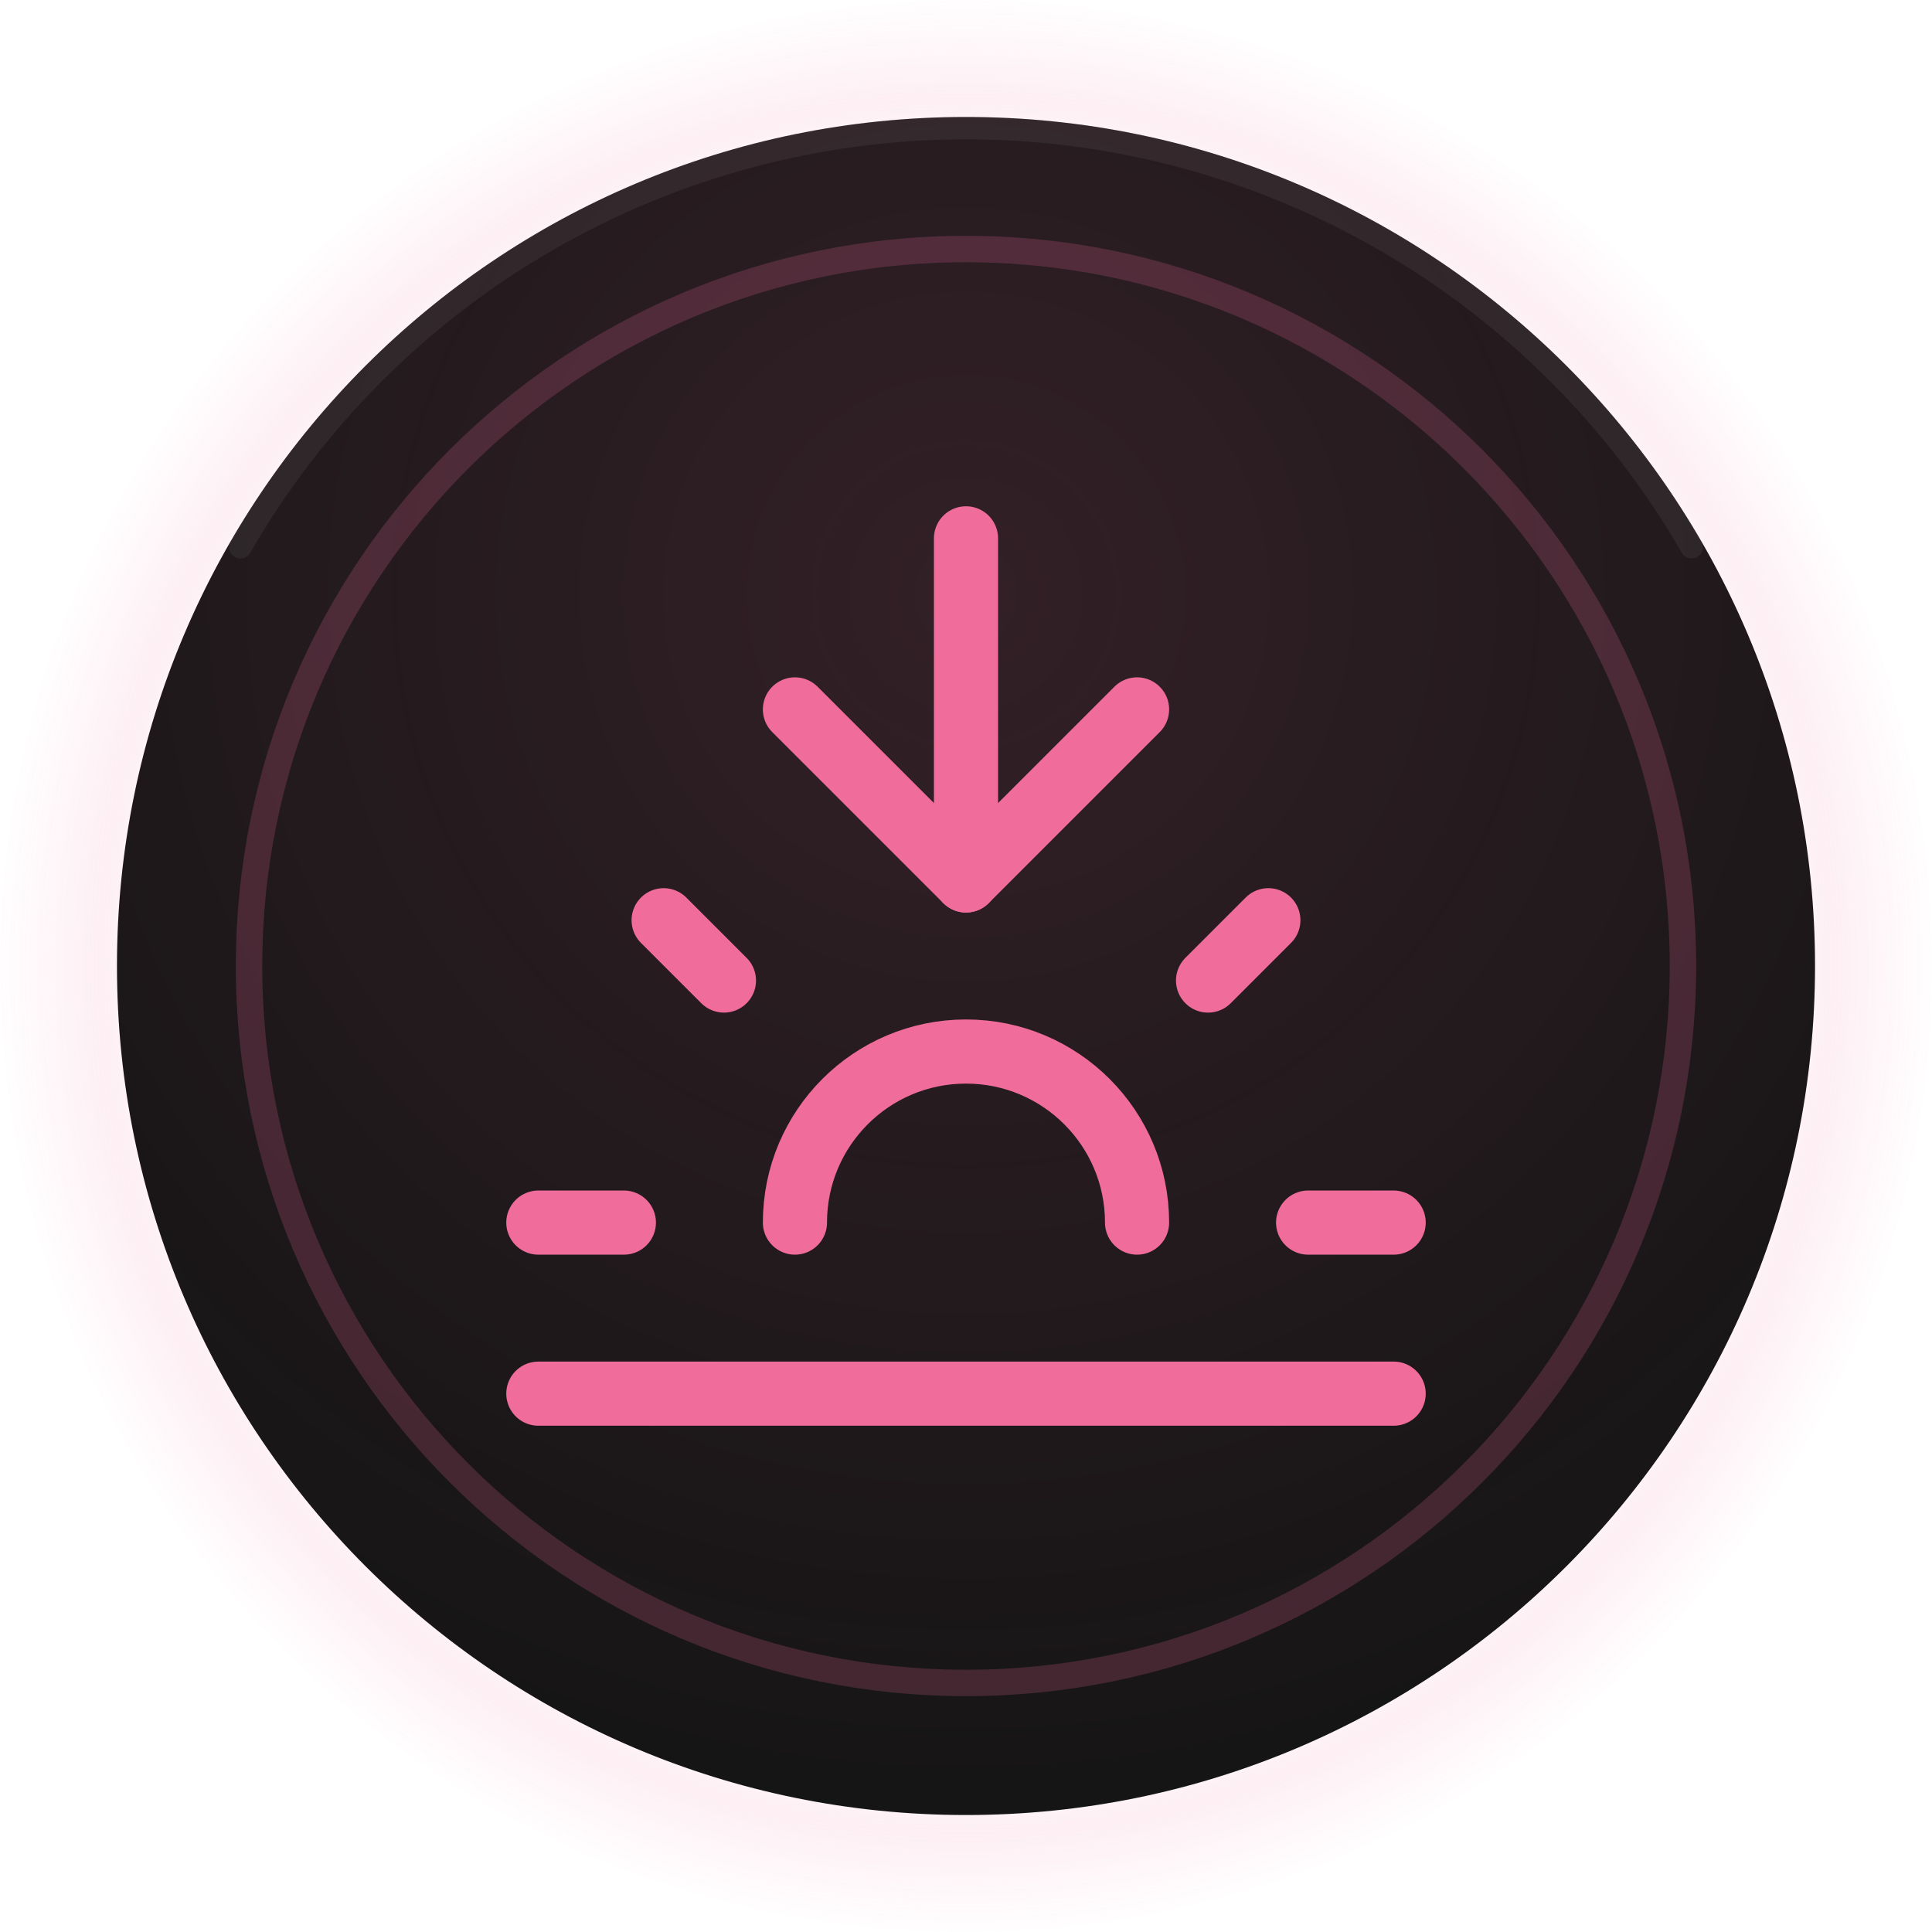
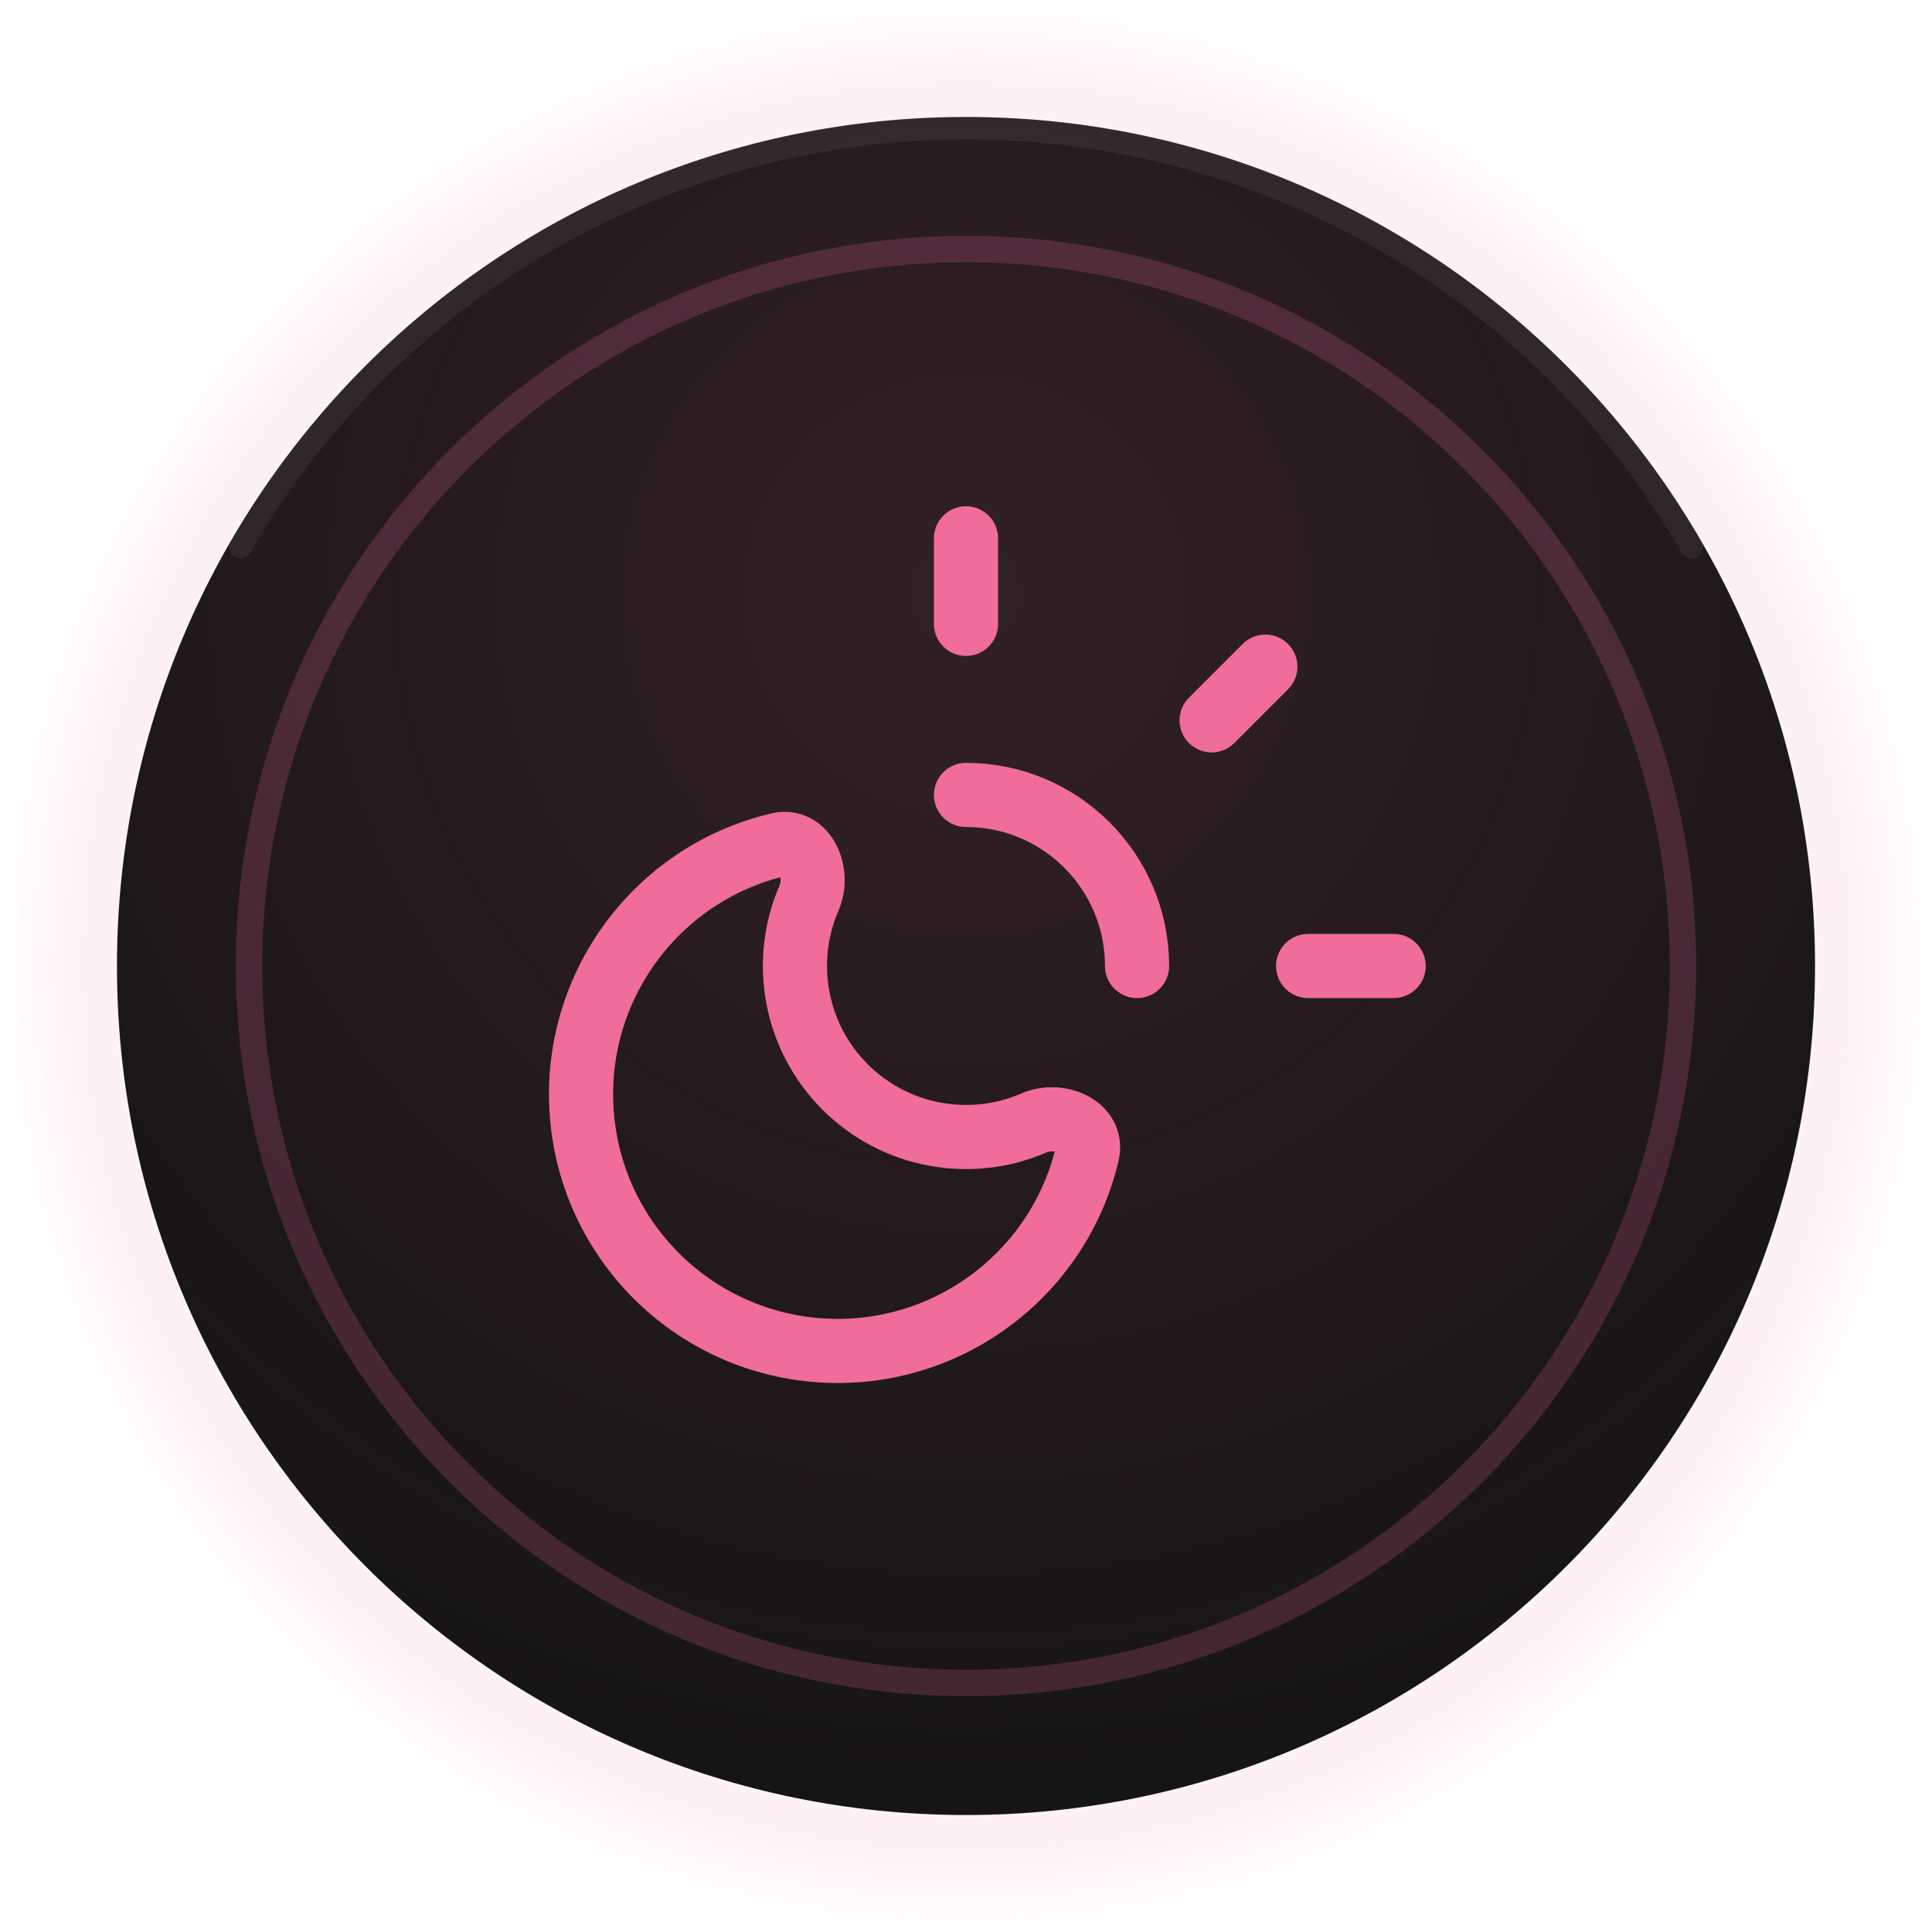
<svg xmlns="http://www.w3.org/2000/svg" viewBox="0 0 512 512" width="512" height="512">
  <defs>
    <radialGradient id="day-into-night-bloom" cx="0.5" cy="0.28" r="0.75">
      <stop offset="0" stop-color="rgba(240,108,155,0.14)" />
      <stop offset="1" stop-color="rgba(240,108,155,0)" />
    </radialGradient>
    <radialGradient id="day-into-night-glow" cx="0.5" cy="0.5" r="0.5">
      <stop offset="0.8" stop-color="rgba(240,108,155,0)" />
      <stop offset="0.89" stop-color="rgba(240,108,155,0.11)" />
      <stop offset="1" stop-color="rgba(240,108,155,0)" />
    </radialGradient>
  </defs>
  <circle cx="256" cy="256" r="256" fill="url(#day-into-night-glow)" />
  <circle cx="256" cy="256" r="225" fill="#141414" />
  <circle cx="256" cy="256" r="225" fill="url(#day-into-night-bloom)" />
  <path d="M 63.7 145 A 222 222 0 0 1 448.3 145" fill="none" stroke="rgba(255,255,255,0.06)" stroke-width="6" stroke-linecap="round" />
  <circle cx="256" cy="256" r="190" fill="none" stroke="rgba(240,108,155,0.2)" stroke-width="7" />
  <g transform="translate(120 120) scale(11.3333)" fill="none" stroke="#F06C9B" stroke-width="1.5" stroke-linecap="round" stroke-linejoin="round">
-     <path d="M12 10V2" />
-     <path d="m4.93 10.93 1.41 1.41" />
-     <path d="M2 18h2" />
-     <path d="M20 18h2" />
-     <path d="m19.07 10.93-1.41 1.41" />
-     <path d="M22 22H2" />
-     <path d="m16 6-4 4-4-4" />
-     <path d="M16 18a4 4 0 0 0-8 0" />
+     <path d="M12 2v2" />
+     <path d="M14.837 16.385a6 6 0 1 1-7.223-7.222c.624-.147.97.66.715 1.248a4 4 0 0 0 5.26 5.259c.589-.255 1.396.09 1.248.715" />
+     <path d="M16 12a4 4 0 0 0-4-4" />
+     <path d="m19 5-1.256 1.256" />
+     <path d="M20 12h2" />
  </g>
</svg>
